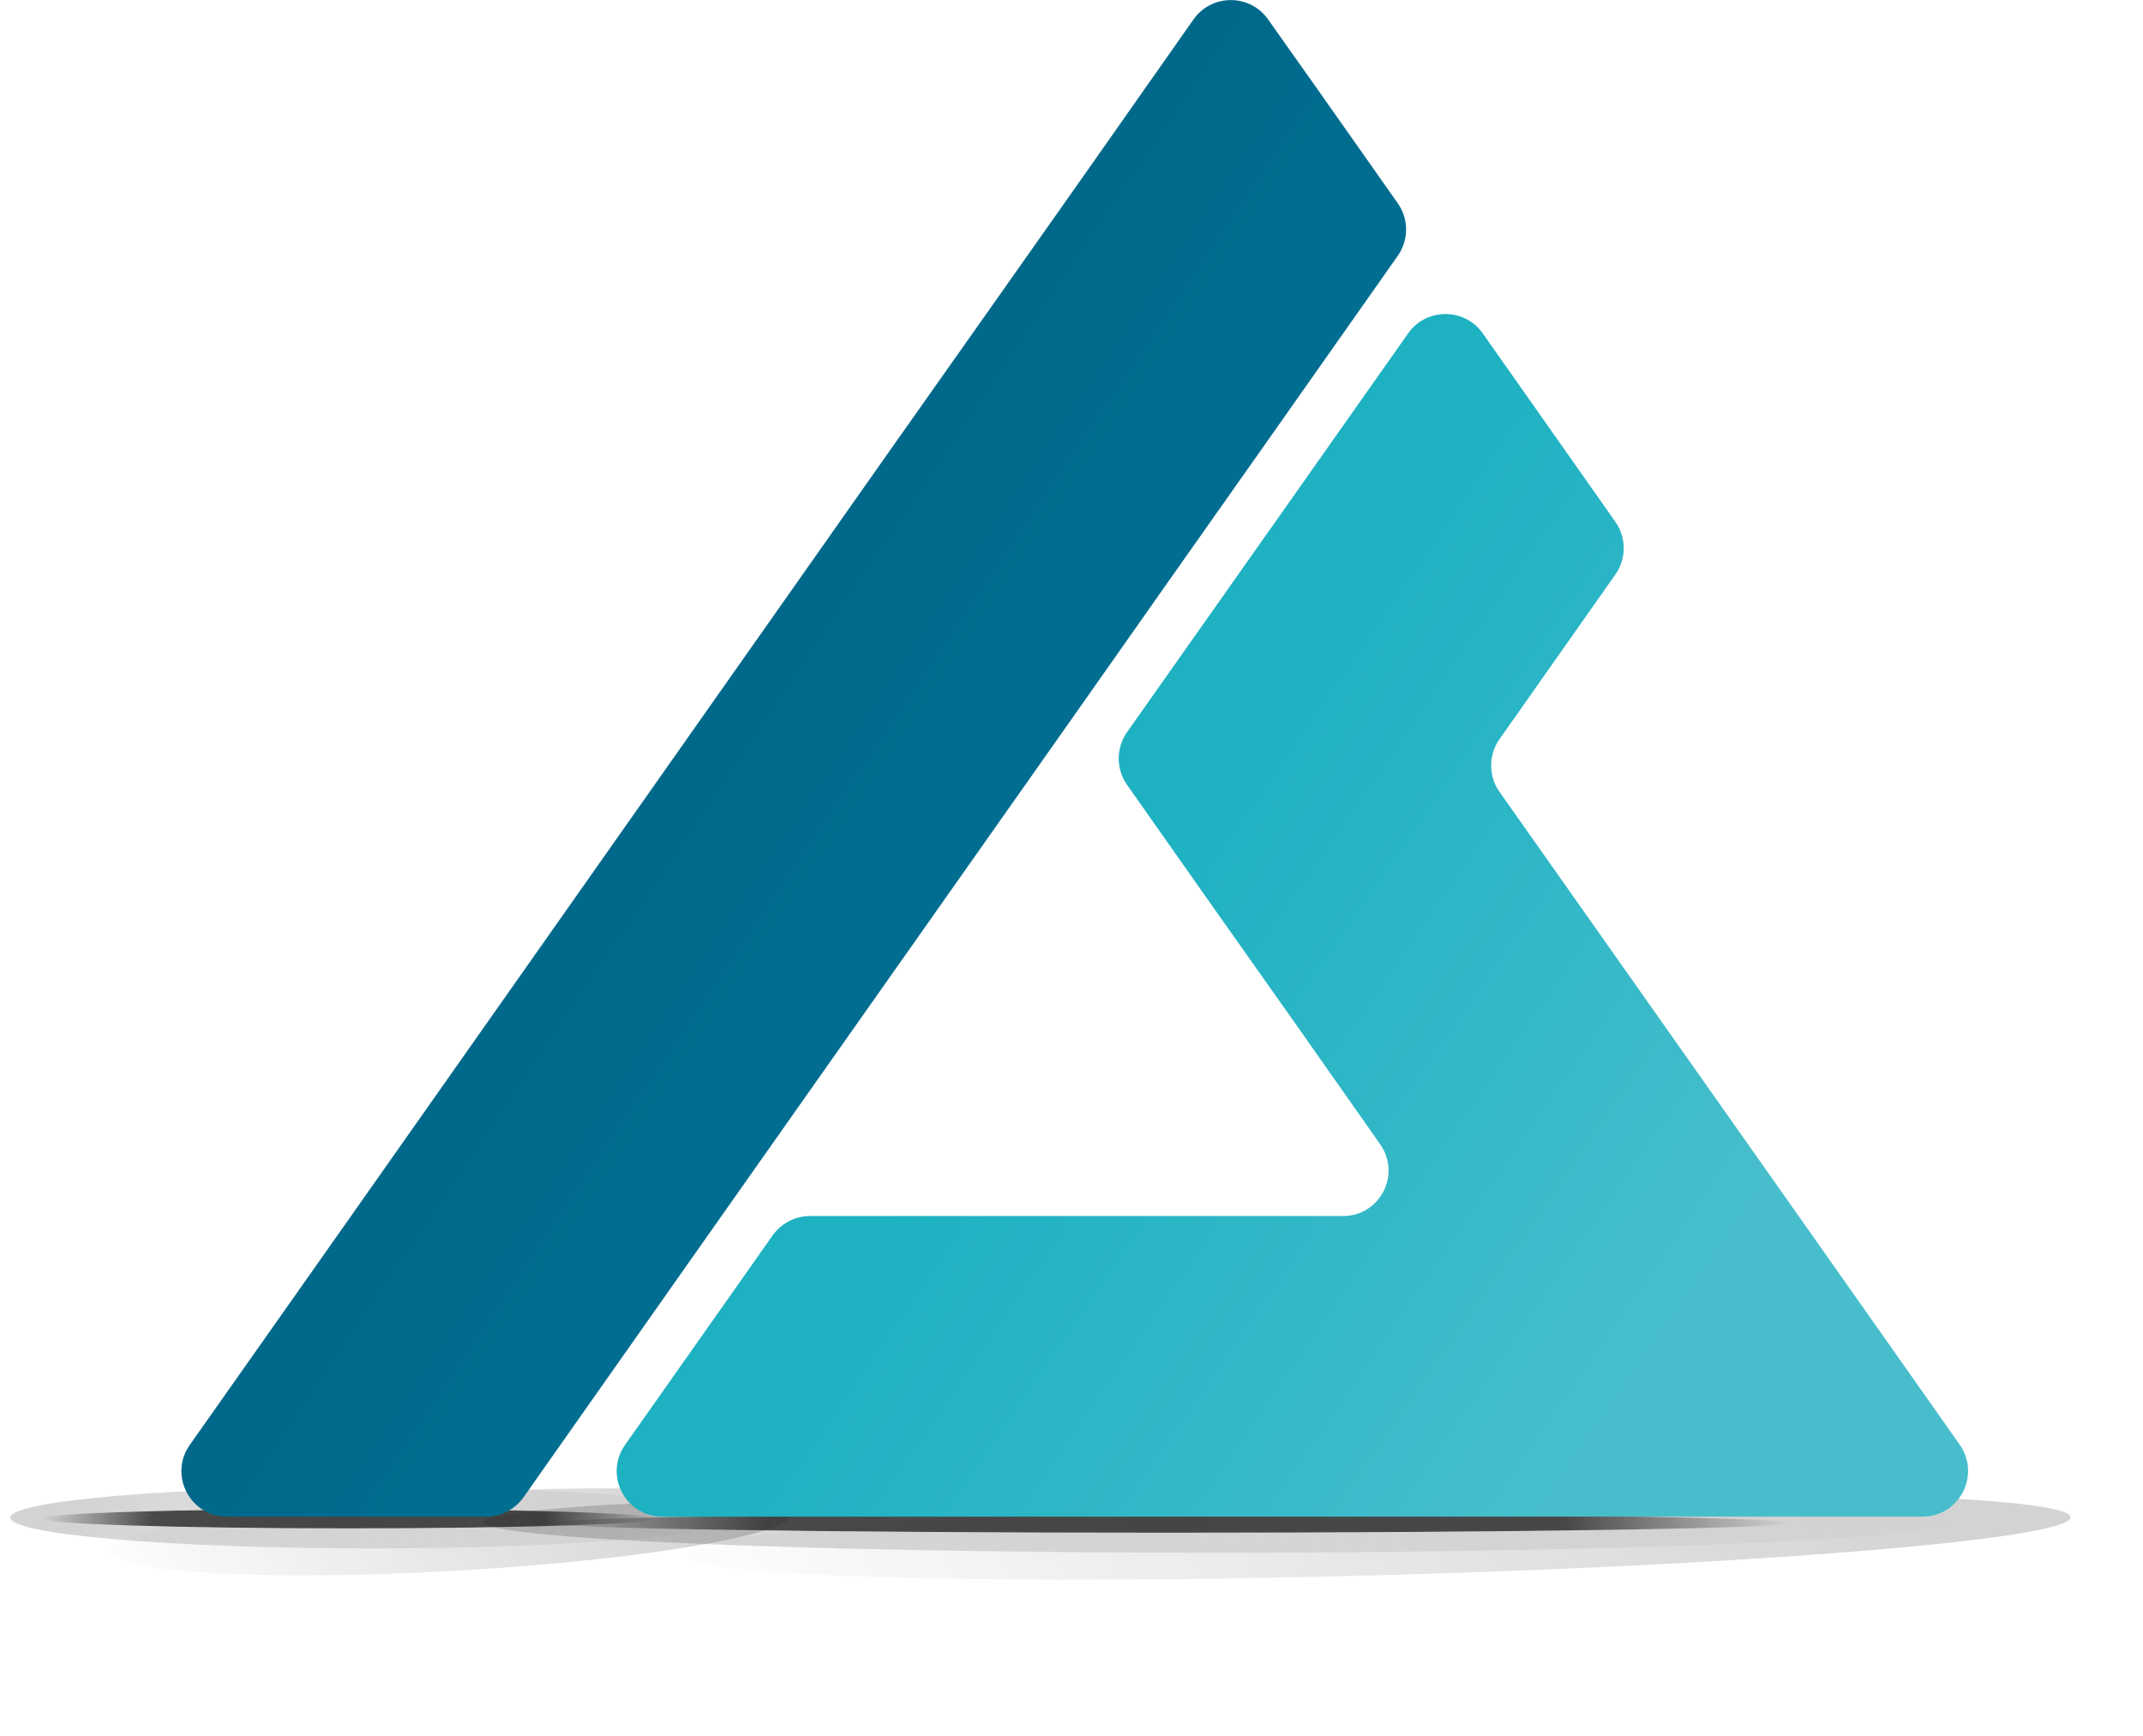
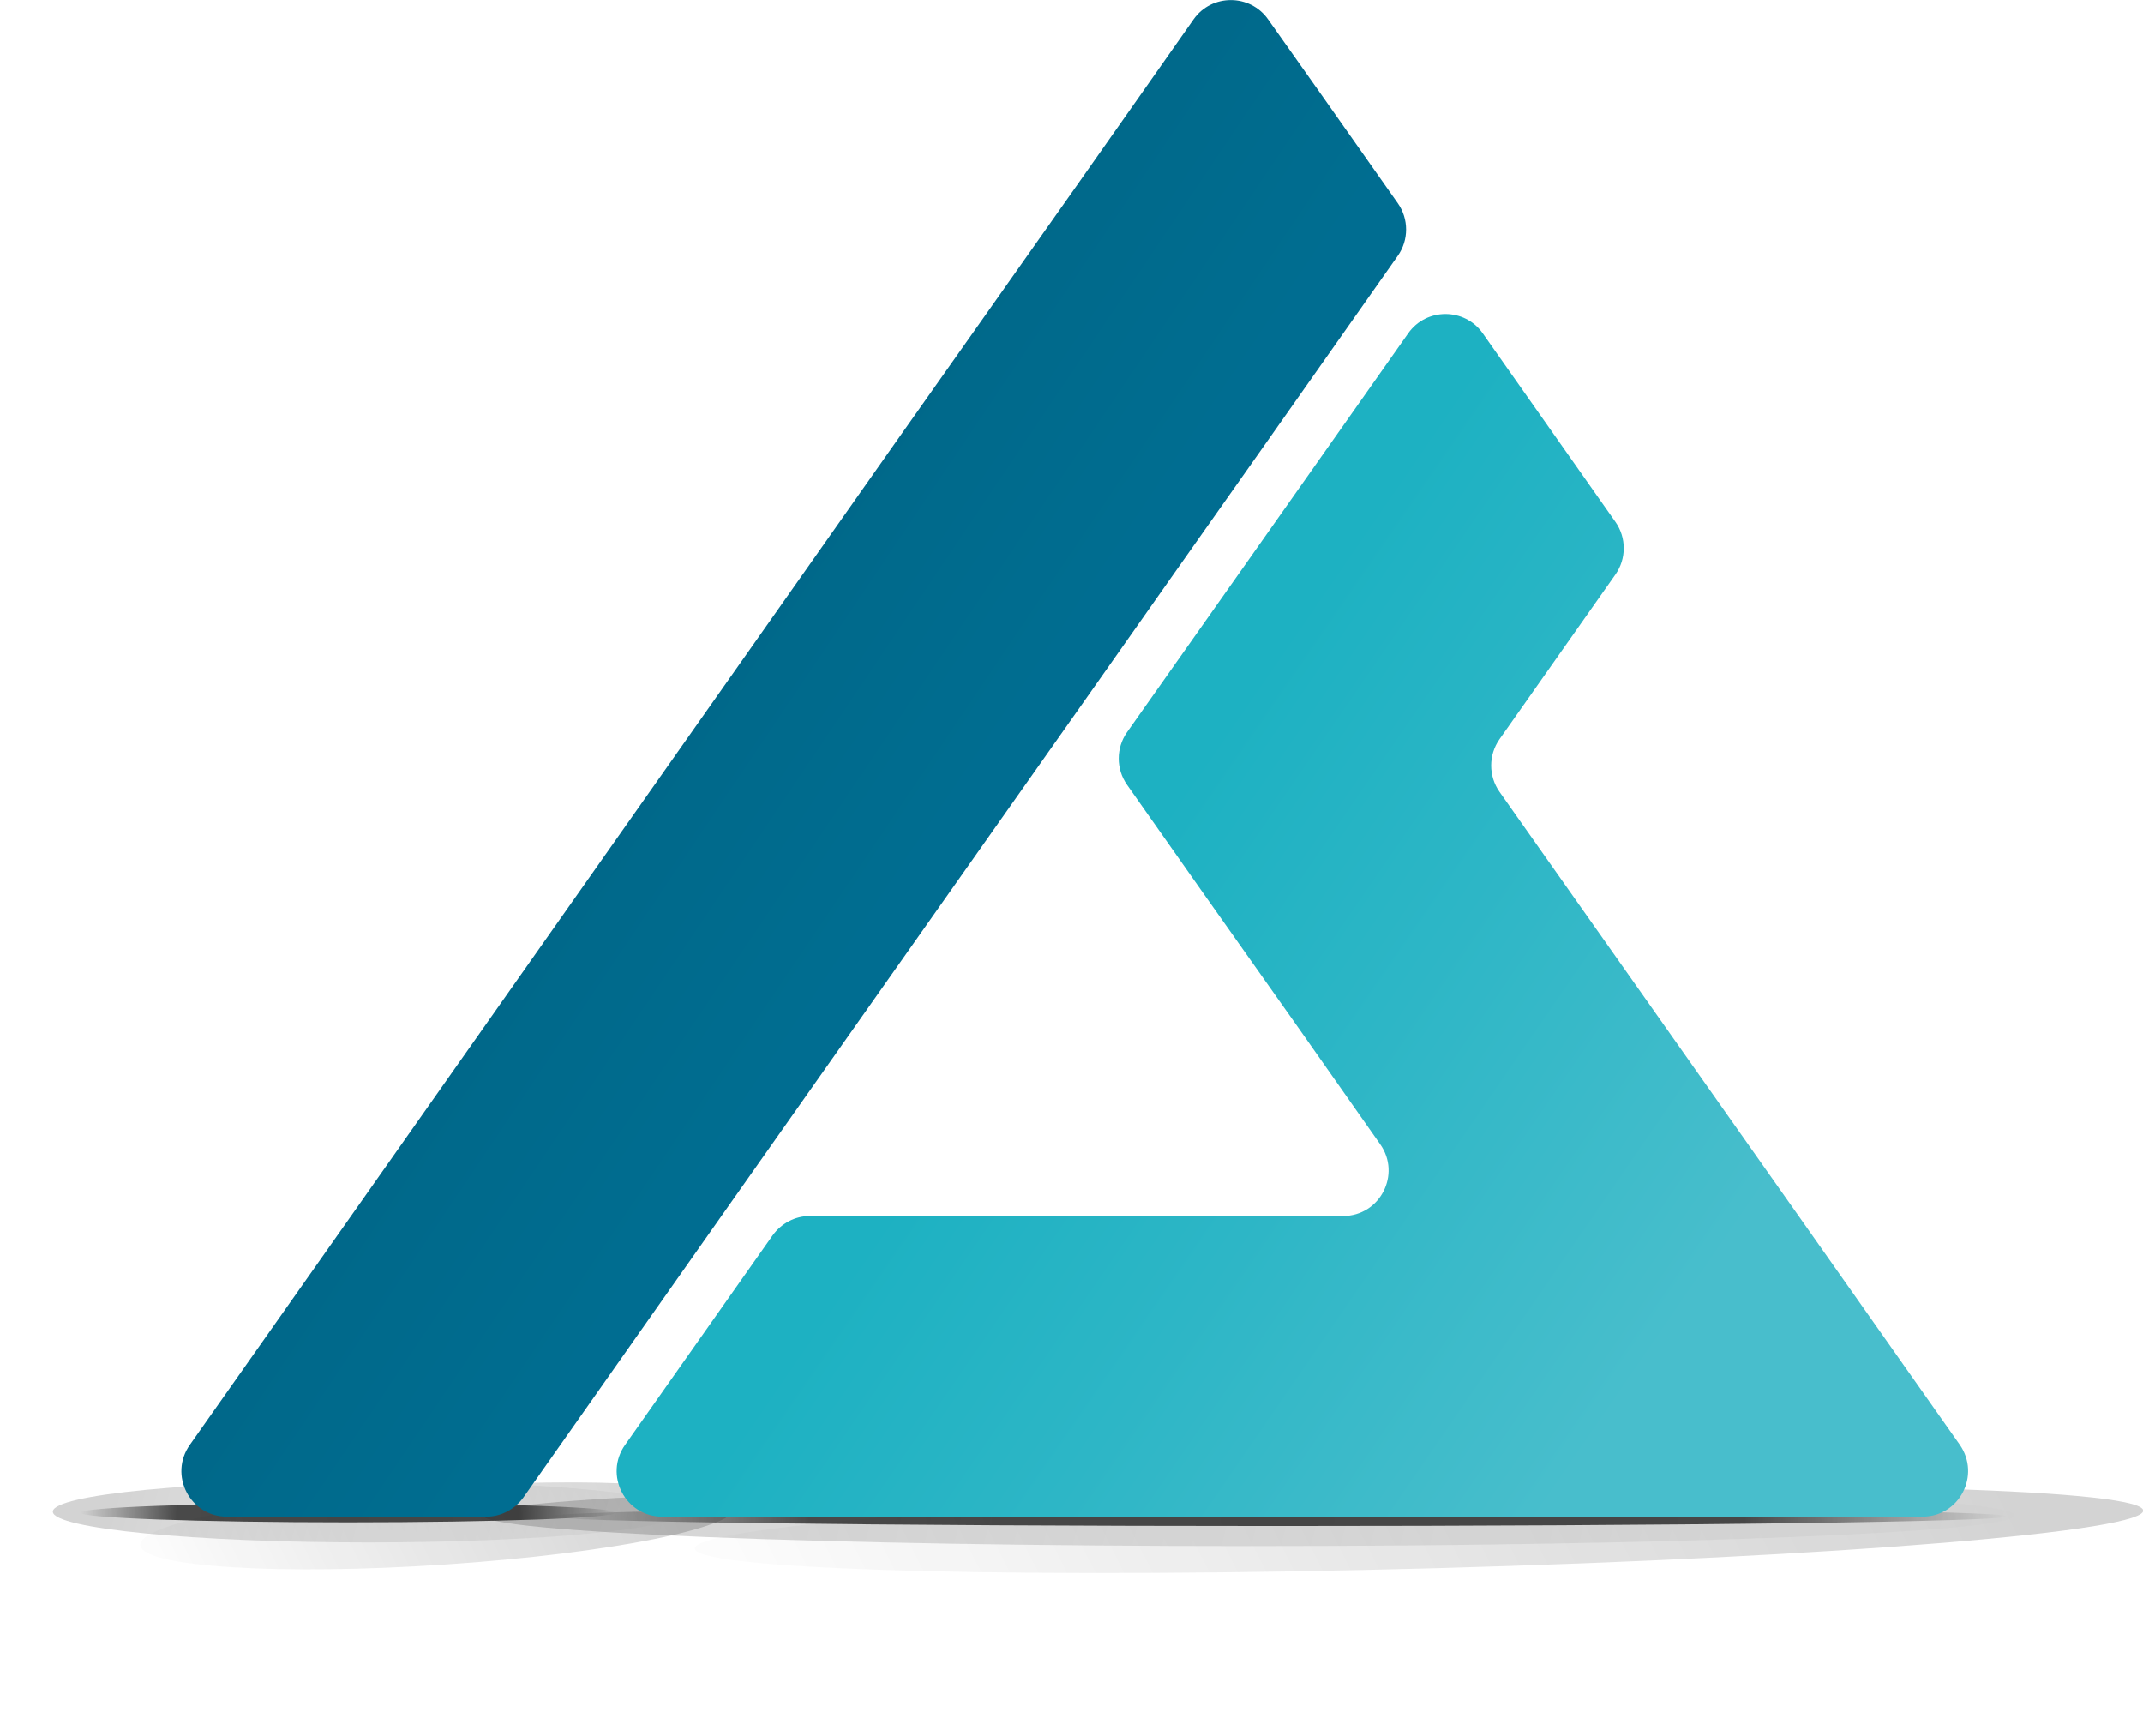
<svg xmlns="http://www.w3.org/2000/svg" version="1.1" id="Capa_1" x="0px" y="0px" viewBox="0 0 641 519" style="enable-background:new 0 0 641 519;" xml:space="preserve">
  <style type="text/css">
	.st0{opacity:0.87;}
	.st1{opacity:0.5;}
	.st2{fill:url(#SVGID_1_);fill-opacity:0.4;}
- 	.st3{fill:url(#SVGID_00000044888760767075124840000013746776418625076621_);fill-opacity:0.2;}
- 	.st4{fill:url(#SVGID_00000006707101238513807930000015307793073223798439_);fill-opacity:0.8;}
- 	.st5{fill:url(#SVGID_00000055673453027898261960000006198143522405127588_);fill-opacity:0.4;}
- 	.st6{fill:url(#SVGID_00000164514411224487998490000016438981290976886670_);fill-opacity:0.2;}
- 	.st7{fill:url(#SVGID_00000127727135854727572600000007193918856987162012_);fill-opacity:0.8;}
- 	.st8{fill:url(#_x33__00000031185225967664007940000017557301219309022380_);}
- 	.st9{fill:url(#SVGID_00000067920015409563618810000005977768179843933081_);}
+ 	.st3{fill:url(#SVGID_00000107586707376978752130000016894105590182577290_);fill-opacity:0.2;}
+ 	.st4{fill:url(#SVGID_00000179613002622670666170000009426267153930157475_);fill-opacity:0.8;}
+ 	.st5{fill:url(#SVGID_00000169542796460757317540000003651110858549889180_);fill-opacity:0.4;}
+ 	.st6{fill:url(#SVGID_00000105411368295019688830000010058112799646313356_);fill-opacity:0.2;}
+ 	.st7{fill:url(#SVGID_00000026155259299805270680000006571867274205997229_);fill-opacity:0.8;}
+ 	.st8{fill:url(#_x33__00000054258527906895442090000013426298756390001065_);}
+ 	.st9{fill:url(#SVGID_00000005951099889836523440000002334342877246056124_);}
</style>
  <g>
    <g class="st0">
      <g class="st1">
-         <linearGradient id="SVGID_1_" gradientUnits="userSpaceOnUse" x1="-886.643" y1="558.404" x2="-1291.923" y2="450.469" gradientTransform="matrix(-1 0 0 -1 -701.125 966.205)">
+         <linearGradient id="SVGID_1_" gradientUnits="userSpaceOnUse" x1="-2166.518" y1="517.436" x2="-2590.257" y2="630.286" gradientTransform="matrix(-1 0 0 1 -1979.125 -113.795)">
          <stop offset="0" style="stop-color:#000000" />
          <stop offset="1" style="stop-color:#000000;stop-opacity:0" />
        </linearGradient>
-         <ellipse class="st2" cx="363.5" cy="455.2" rx="219.1" ry="9.2" />
+         <ellipse class="st2" cx="373.5" cy="453.2" rx="229.1" ry="9.2" />
      </g>
      <g>
-         <linearGradient id="SVGID_00000129888384042179380250000004703152822720386199_" gradientUnits="userSpaceOnUse" x1="171.438" y1="507.183" x2="-221.591" y2="431.135" gradientTransform="matrix(0.9991 -4.294460e-02 -0.2846 -0.9586 548.1762 913.5278)">
+         <linearGradient id="SVGID_00000178182867210740385220000005404510530332203671_" gradientUnits="userSpaceOnUse" x1="102.201" y1="606.548" x2="-308.476" y2="686.01" gradientTransform="matrix(0.9991 -4.294460e-02 0.2846 0.9586 319.9211 -160.7938)">
          <stop offset="0" style="stop-color:#000000" />
          <stop offset="1" style="stop-color:#000000;stop-opacity:0" />
        </linearGradient>
-         <path style="fill:url(#SVGID_00000129888384042179380250000004703152822720386199_);fill-opacity:0.2;" d="M407.1,447.9     c114.4-3.3,209.4-0.8,212.2,5.6c2.8,6.4-87.6,14.2-202,17.5c-114.4,3.3-209.4,0.8-212.2-5.6C202.3,459,292.7,451.2,407.1,447.9z" />
+         <path style="fill:url(#SVGID_00000178182867210740385220000005404510530332203671_);fill-opacity:0.2;" d="M419.1,445.9     c119.6-3.3,218.9-0.8,221.9,5.6s-91.6,14.2-211.2,17.5s-218.9,0.8-221.9-5.6C204.9,457,299.5,449.2,419.1,445.9z" />
      </g>
      <g>
-         <radialGradient id="SVGID_00000182530867060467943310000010415115463641950629_" cx="-634.316" cy="804.65" r="1" gradientTransform="matrix(186.0732 0 0 60.1688 118378.625 -47958.043)" gradientUnits="userSpaceOnUse">
+         <radialGradient id="SVGID_00000136374371585945918450000015318647208369812369_" cx="-1269.881" cy="-9.27" r="1" gradientTransform="matrix(218.0004 0 0 -60.1688 277217 -103.0027)" gradientUnits="userSpaceOnUse">
          <stop offset="0" style="stop-color:#000000" />
          <stop offset="0.64" style="stop-color:#000000;stop-opacity:0.98" />
          <stop offset="1" style="stop-color:#000000;stop-opacity:0" />
        </radialGradient>
-         <ellipse style="fill:url(#SVGID_00000182530867060467943310000010415115463641950629_);fill-opacity:0.8;" cx="349.5" cy="455.5" rx="186.1" ry="2.9" />
+         <ellipse style="fill:url(#SVGID_00000136374371585945918450000015318647208369812369_);fill-opacity:0.8;" cx="382.3" cy="453.5" rx="218" ry="2.9" />
      </g>
      <g class="st1">
-         <linearGradient id="SVGID_00000038374815676273689700000008604112996828897690_" gradientUnits="userSpaceOnUse" x1="-926.092" y1="535.68" x2="-1126.039" y2="482.431" gradientTransform="matrix(-1 0 0 -1 -902.688 966.205)">
+         <linearGradient id="SVGID_00000160871042247381677650000009781427744605271718_" gradientUnits="userSpaceOnUse" x1="-2214.242" y1="545.524" x2="-2388.632" y2="591.968" gradientTransform="matrix(-1 0 0 1 -2180.688 -113.795)">
          <stop offset="0" style="stop-color:#000000" />
          <stop offset="1" style="stop-color:#000000;stop-opacity:0" />
        </linearGradient>
-         <ellipse style="fill:url(#SVGID_00000038374815676273689700000008604112996828897690_);fill-opacity:0.4;" cx="111.2" cy="453.9" rx="108.1" ry="9.2" />
+         <ellipse style="fill:url(#SVGID_00000160871042247381677650000009781427744605271718_);fill-opacity:0.4;" cx="110.1" cy="452.1" rx="94.3" ry="9.2" />
      </g>
      <g>
-         <linearGradient id="SVGID_00000047032370573585760210000010779166686116338335_" gradientUnits="userSpaceOnUse" x1="11.133" y1="495.176" x2="-185.664" y2="457.097" gradientTransform="matrix(0.9991 -4.294460e-02 -0.2846 -0.9586 346.6142 913.5278)">
+         <linearGradient id="SVGID_00000077310482683158631960000005382853398765414547_" gradientUnits="userSpaceOnUse" x1="-92.793" y1="621.625" x2="-265.188" y2="654.982" gradientTransform="matrix(0.9991 -4.294460e-02 0.2846 0.9586 118.3591 -160.7938)">
          <stop offset="0" style="stop-color:#000000" />
          <stop offset="1" style="stop-color:#000000;stop-opacity:0" />
        </linearGradient>
-         <path style="fill:url(#SVGID_00000047032370573585760210000010779166686116338335_);fill-opacity:0.2;" d="M132.7,446.6     c56.4-3.3,103.3-0.8,104.7,5.6c1.4,6.4-43.2,14.2-99.6,17.5c-56.4,3.3-103.3,0.8-104.7-5.6C31.7,457.7,76.3,449.9,132.7,446.6z" />
+         <path style="fill:url(#SVGID_00000077310482683158631960000005382853398765414547_);fill-opacity:0.2;" d="M128.9,444.8     c49.2-3.3,90.1-0.8,91.3,5.6c1.2,6.4-37.7,14.2-86.9,17.5s-90.1,0.8-91.3-5.6S79.7,448.1,128.9,444.8z" />
      </g>
      <g>
-         <radialGradient id="SVGID_00000039120697460886663960000012814651595360357046_" cx="-634.464" cy="804.628" r="1" gradientTransform="matrix(91.7816 0 0 60.1688 58336.457 -47958.043)" gradientUnits="userSpaceOnUse">
+         <radialGradient id="SVGID_00000034076695758570655510000017225359368822755253_" cx="-1266.717" cy="-9.252" r="1" gradientTransform="matrix(80.044 0 0 -60.1688 101497.195 -103.0027)" gradientUnits="userSpaceOnUse">
          <stop offset="0" style="stop-color:#000000" />
          <stop offset="0.64" style="stop-color:#000000;stop-opacity:0.98" />
          <stop offset="1" style="stop-color:#000000;stop-opacity:0" />
        </radialGradient>
-         <ellipse style="fill:url(#SVGID_00000039120697460886663960000012814651595360357046_);fill-opacity:0.8;" cx="104.3" cy="454.2" rx="91.8" ry="2.9" />
+         <ellipse style="fill:url(#SVGID_00000034076695758570655510000017225359368822755253_);fill-opacity:0.8;" cx="104.1" cy="452.4" rx="80.1" ry="2.9" />
      </g>
    </g>
  </g>
-   <linearGradient id="_x33__00000183227526824583556000000018140494169379376550_" gradientUnits="userSpaceOnUse" x1="117.009" y1="158.759" x2="368.966" y2="328.496">
+   <linearGradient id="_x33__00000031905001307454149630000007928450905734513821_" gradientUnits="userSpaceOnUse" x1="117.006" y1="361.236" x2="368.963" y2="191.499" gradientTransform="matrix(1 0 0 -1 0 520)">
    <stop offset="0" style="stop-color:#006181" />
    <stop offset="0.592" style="stop-color:#006D90" />
    <stop offset="0.609" style="stop-color:#006D91" />
  </linearGradient>
-   <path id="_x33_" style="fill:url(#_x33__00000183227526824583556000000018140494169379376550_);" d="M418.1,60.8  c3.3,4.7,3.3,11,0,15.7l-40.2,57.1l-27.5,39l-27.5,39.1l-107.1,152l-59.2,84.1c-2.6,3.6-6.7,5.8-11.1,5.8H67.9  c-11.1,0-17.5-12.5-11.1-21.5l48.2-68.4L267.4,133L295,93.9l27.5-39L357,5.8c5.4-7.7,16.9-7.7,22.3,0l15,21.2L418.1,60.8z" />
-   <linearGradient id="SVGID_00000109003709813725536360000009403174791871045008_" gradientUnits="userSpaceOnUse" x1="302.125" y1="264.707" x2="580.463" y2="456.144">
+   <path id="_x33_" style="fill:url(#_x33__00000031905001307454149630000007928450905734513821_);" d="M418.1,60.8  c3.3,4.7,3.3,11,0,15.7l-40.2,57.1l-27.5,39l-27.5,39.1l-107.1,152l-59.2,84.1c-2.6,3.6-6.7,5.8-11.1,5.8H67.9  c-11.1,0-17.5-12.5-11.1-21.5l48.2-68.4L267.4,133L295,93.9l27.5-39L357,5.8c5.4-7.7,16.9-7.7,22.3,0l15,21.2L418.1,60.8z" />
+   <linearGradient id="SVGID_00000145029758986188003910000003516520773223989404_" gradientUnits="userSpaceOnUse" x1="302.104" y1="255.257" x2="580.435" y2="63.823" gradientTransform="matrix(1 0 0 -1 0 520)">
    <stop offset="7.493364e-02" style="stop-color:#1DB1C2" />
    <stop offset="0.343" style="stop-color:#2DB6C6" />
    <stop offset="0.705" style="stop-color:#48BECC" />
  </linearGradient>
-   <path style="fill:url(#SVGID_00000109003709813725536360000009403174791871045008_);" d="M575,453.6H198.1  c-11.1,0-17.5-12.5-11.1-21.5l44.1-62.6c2.6-3.6,6.7-5.8,11.1-5.8h159.5c11.1,0,17.5-12.5,11.1-21.5L388,306.9l-28.4-40.2v0  l-22.5-32c-3.3-4.7-3.3-11,0-15.7l22-31.2l27.5-39l34.6-49.1c5.4-7.7,16.9-7.7,22.3,0l16.9,24l22.8,32.4c3.3,4.7,3.3,11,0,15.7  l-34.7,49.3c-3.3,4.7-3.3,11,0,15.7L538,363.7l48.2,68.4C592.5,441.2,586.1,453.6,575,453.6z" />
+   <path style="fill:url(#SVGID_00000145029758986188003910000003516520773223989404_);" d="M575,453.6H198.1  c-11.1,0-17.5-12.5-11.1-21.5l44.1-62.6c2.6-3.6,6.7-5.8,11.1-5.8h159.5c11.1,0,17.5-12.5,11.1-21.5L388,306.9l-28.4-40.2l0,0  l-22.5-32c-3.3-4.7-3.3-11,0-15.7l22-31.2l27.5-39l34.6-49.1c5.4-7.7,16.9-7.7,22.3,0l16.9,24l22.8,32.4c3.3,4.7,3.3,11,0,15.7  l-34.7,49.3c-3.3,4.7-3.3,11,0,15.7L538,363.7l48.2,68.4C592.5,441.2,586.1,453.6,575,453.6z" />
</svg>
